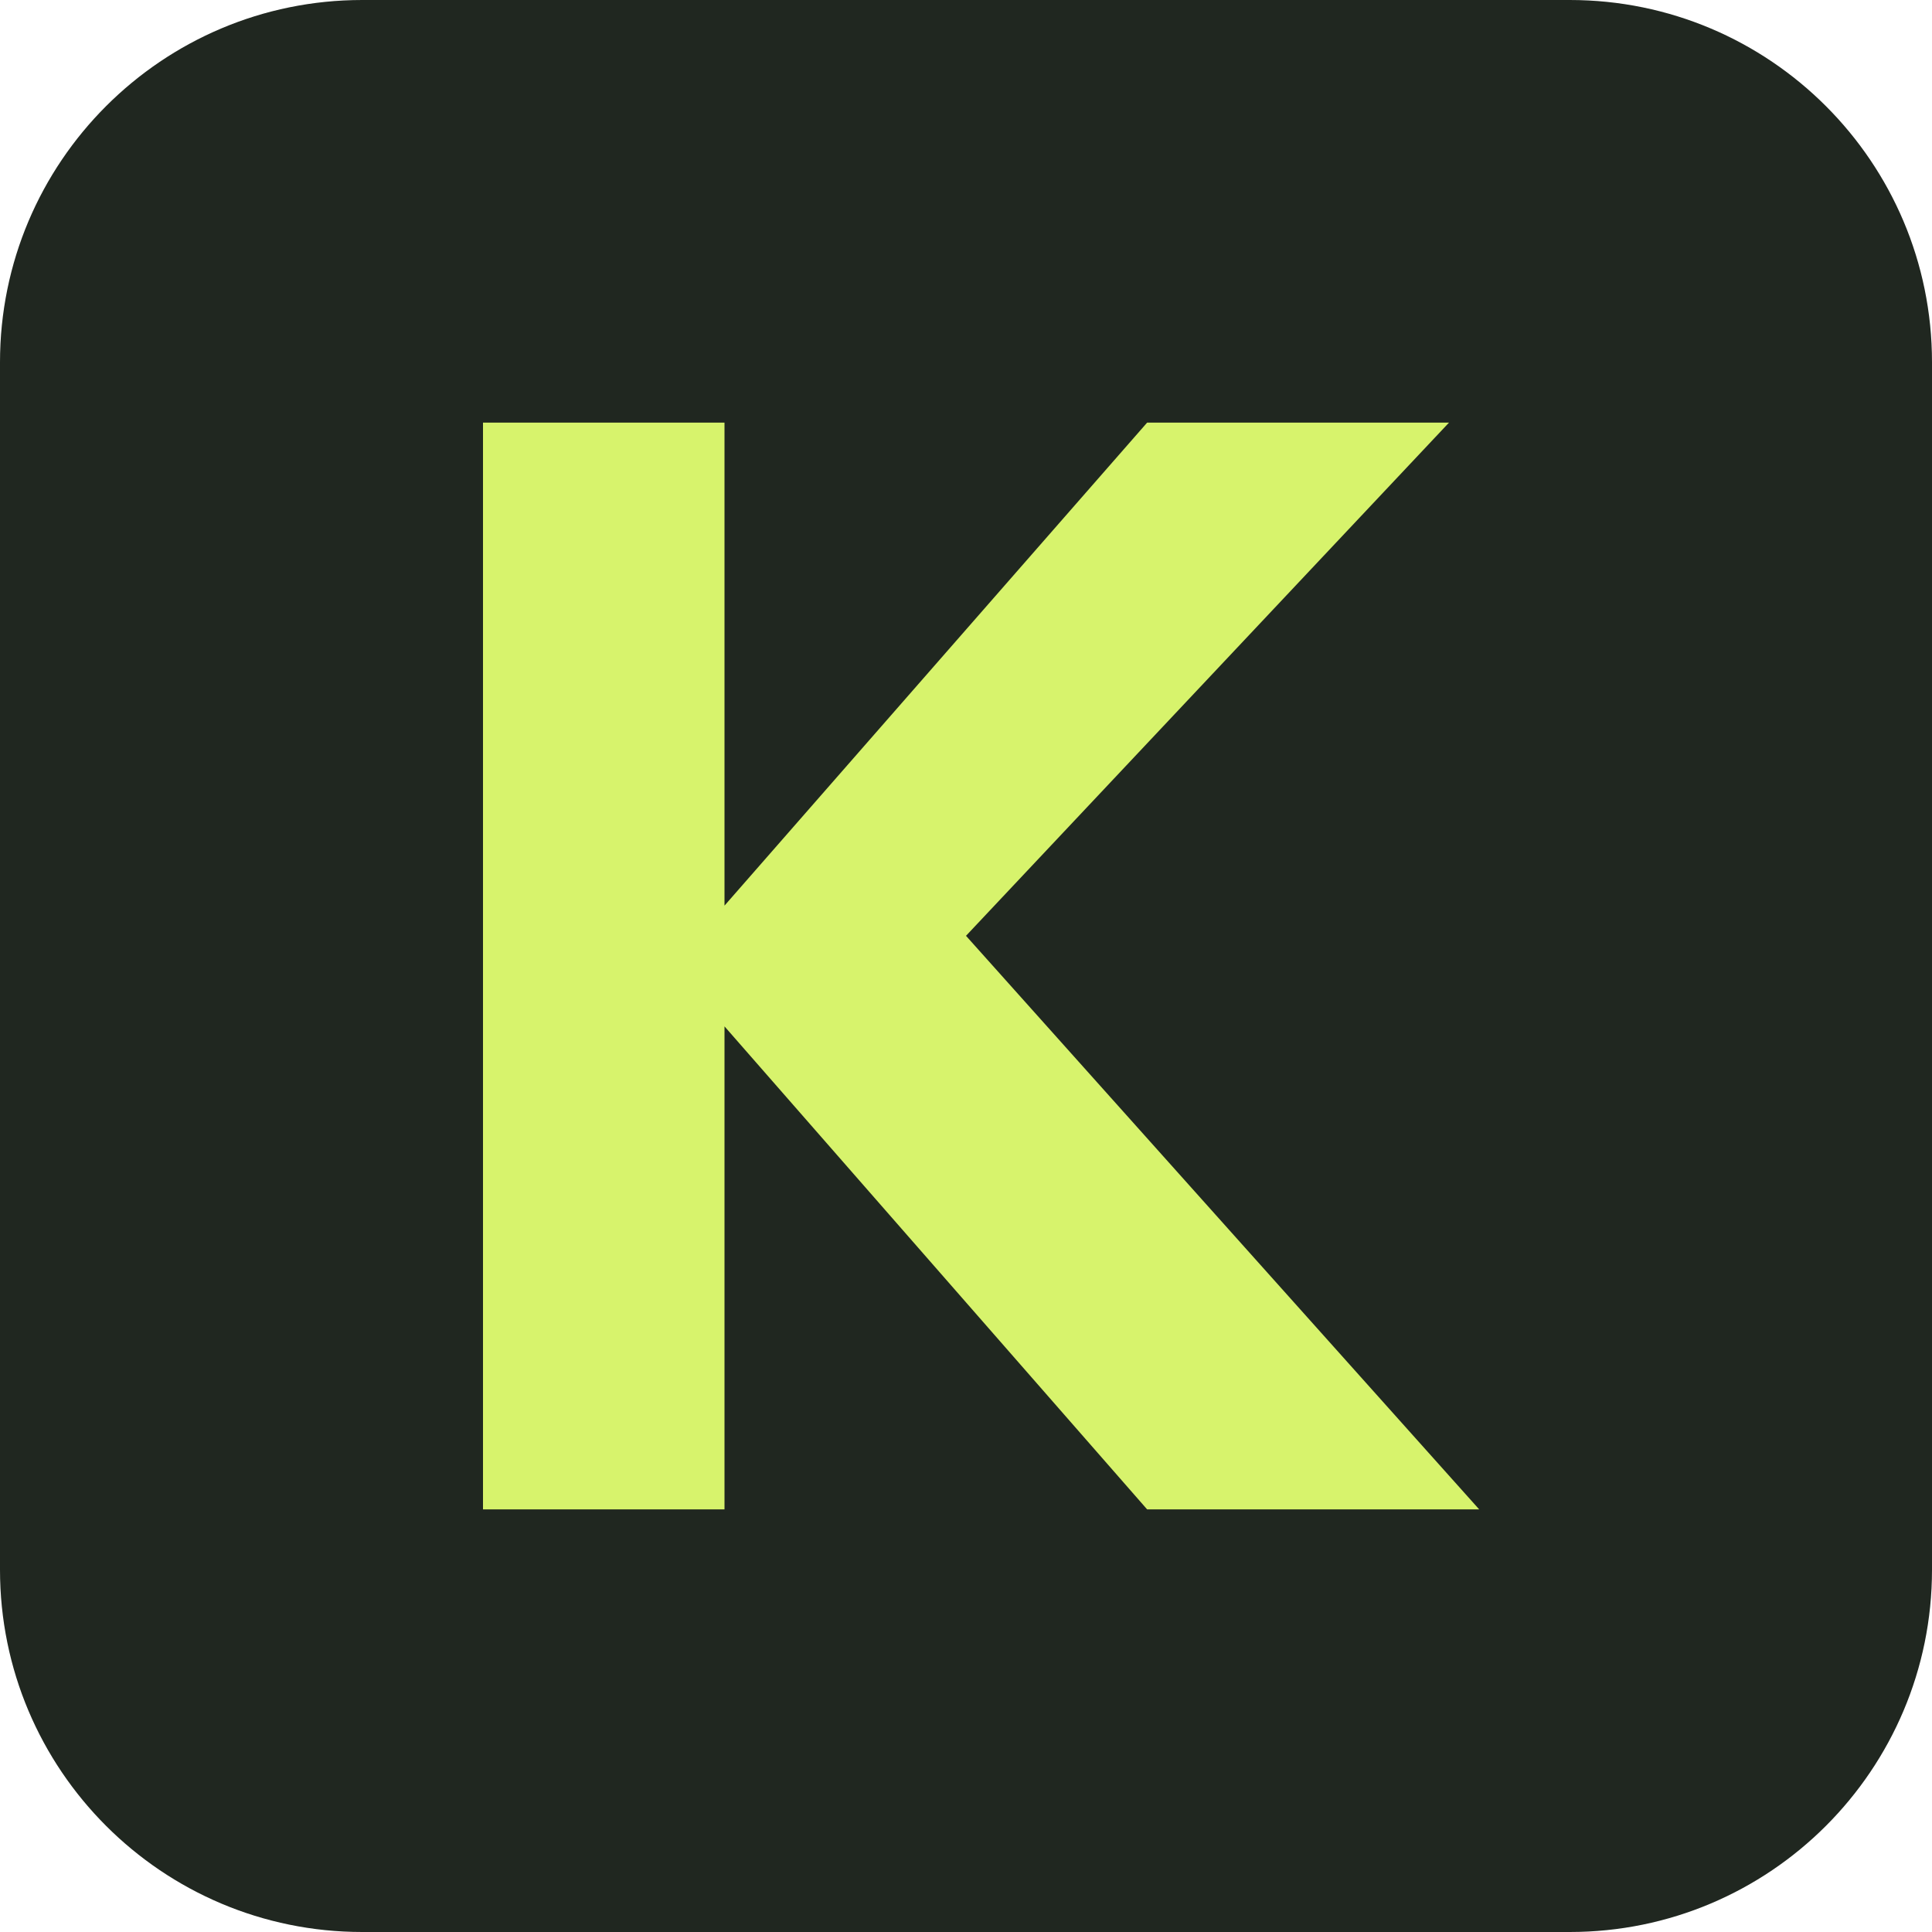
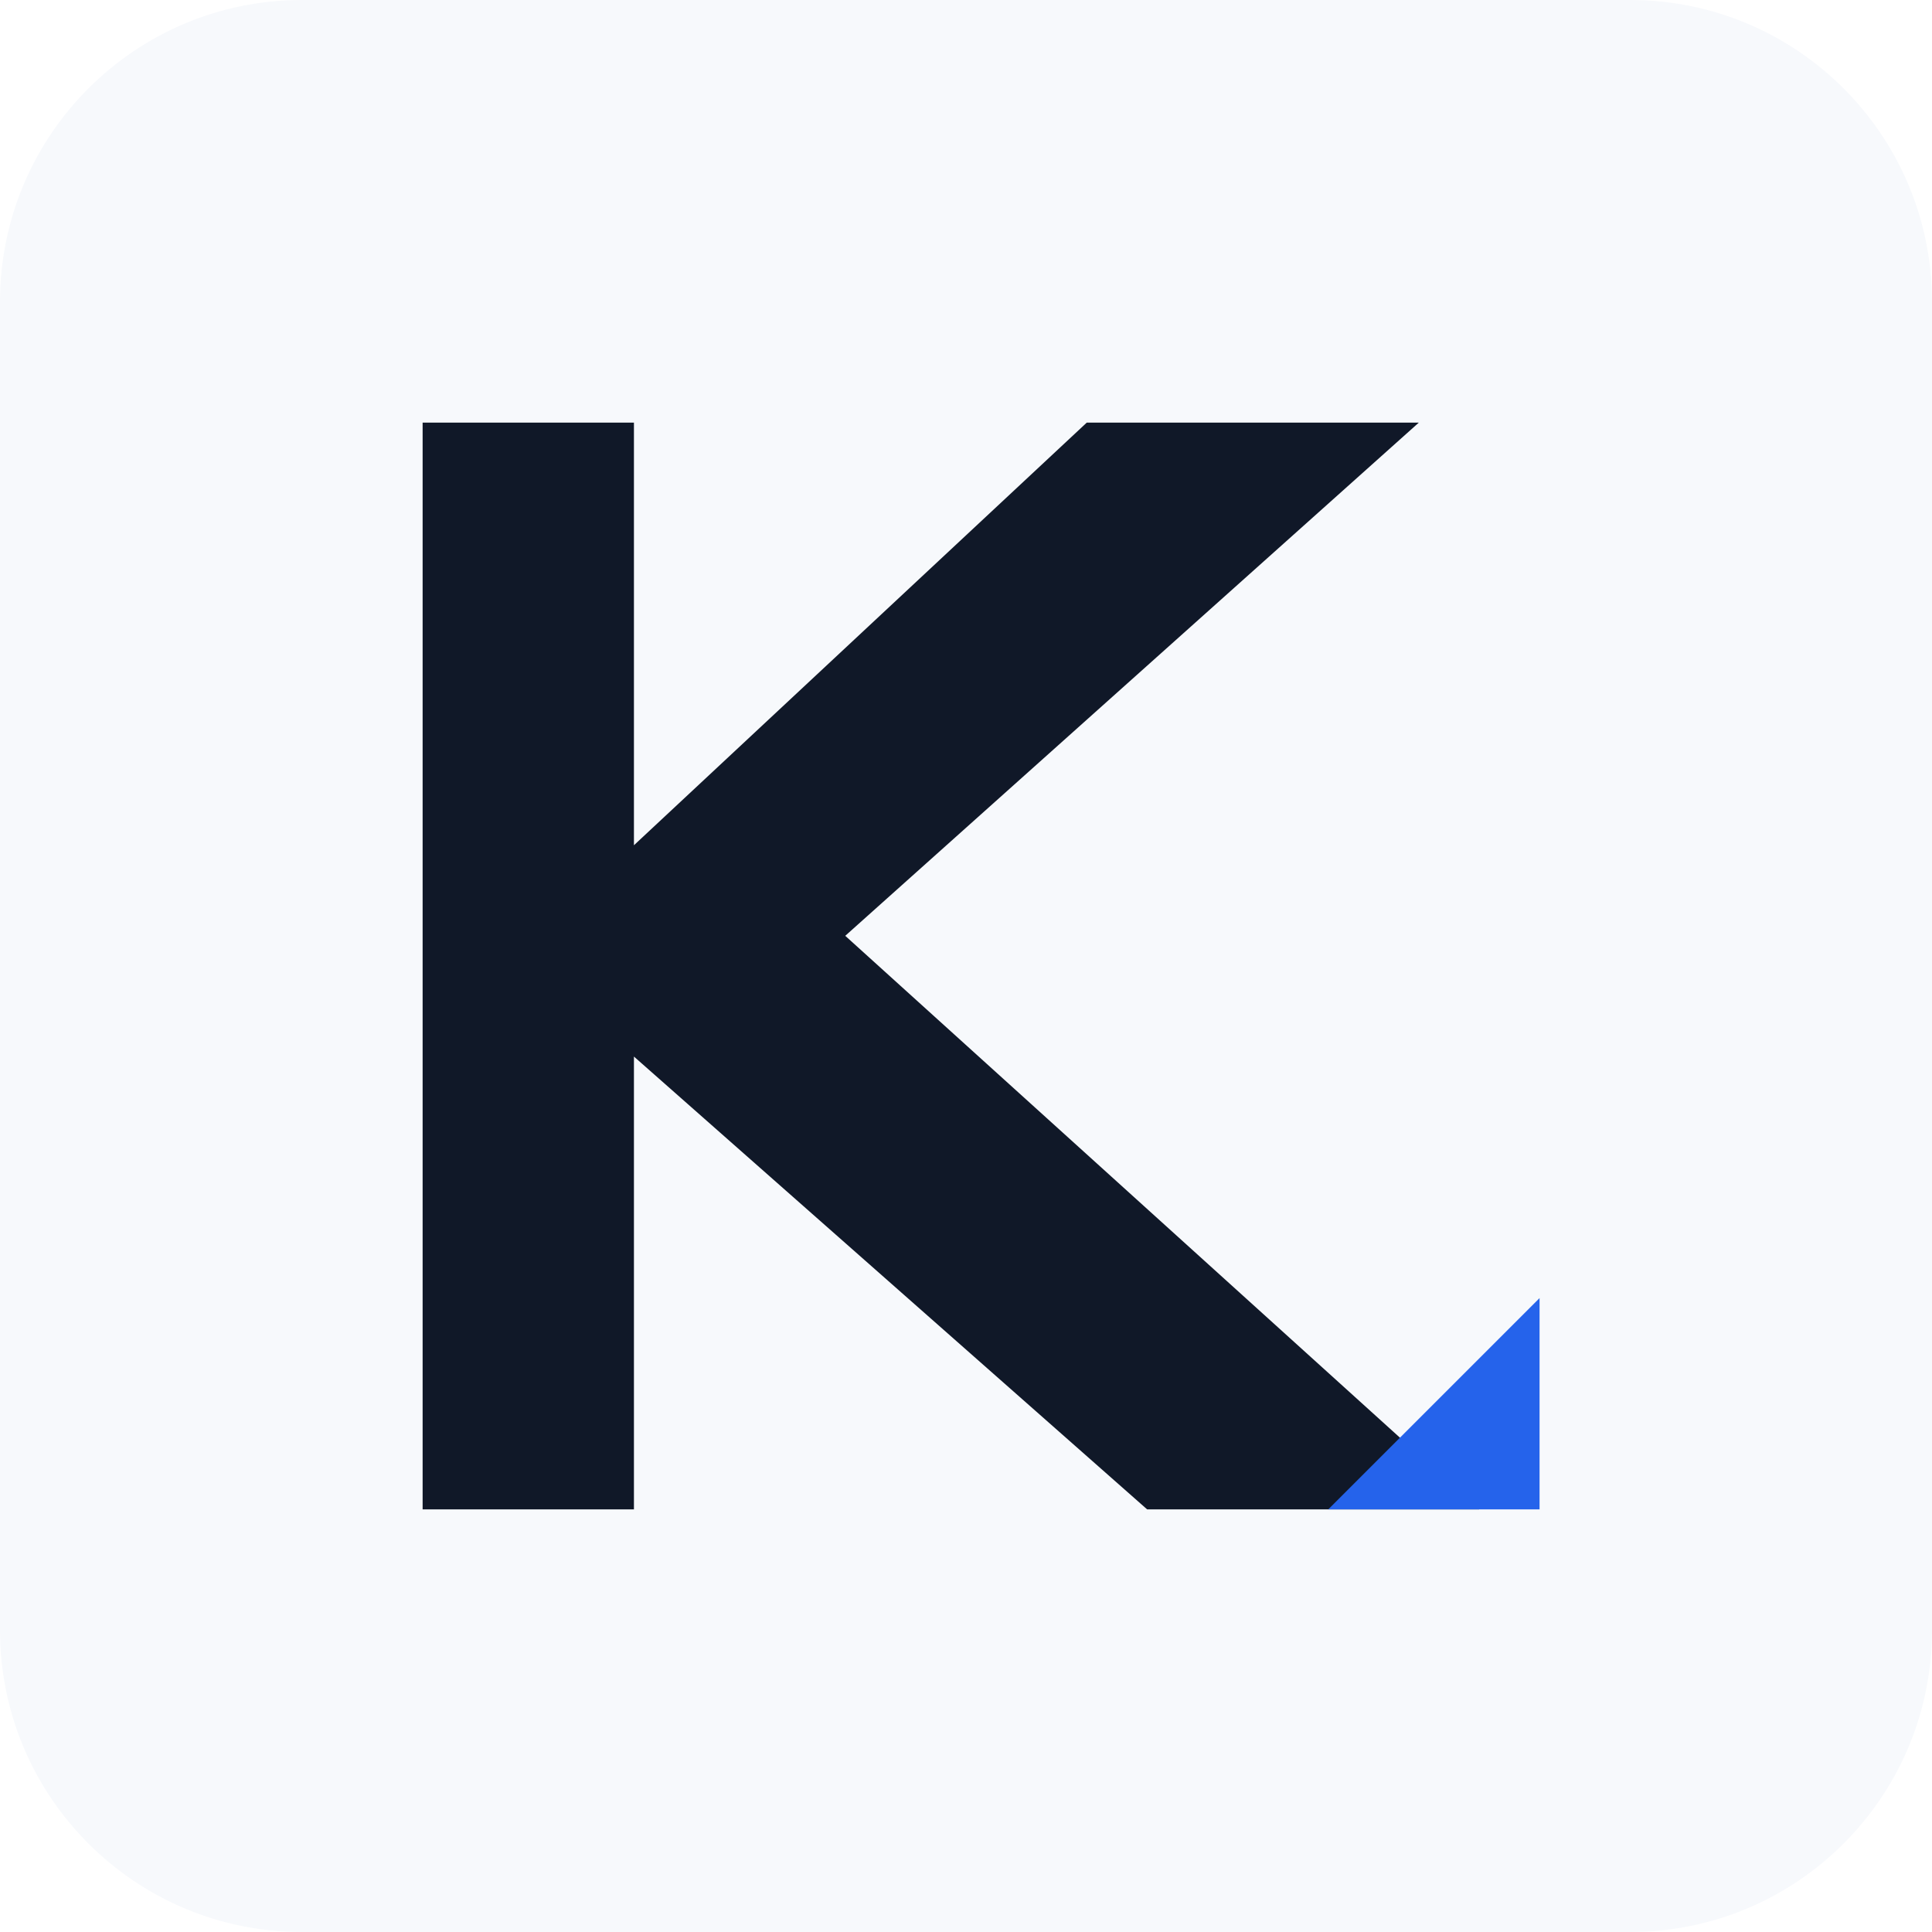
<svg xmlns="http://www.w3.org/2000/svg" viewBox="0 0 64 64">
-   <rect width="64" height="64" rx="12" fill="#202720" />
-   <path d="M16 14h8v16l14-16h10L32 31l17 19H38L24 34v16h-8z" fill="#d7f36c" />
+   <rect width="64" height="64" rx="10" fill="#f7f9fc" />
+   <path d="M14 14v36h7V35l17 15h11L28 31l19-17H36L21 28V14z" fill="#101828" />
+   <path d="M51 43v7h-7z" fill="#2563eb" />
</svg>
